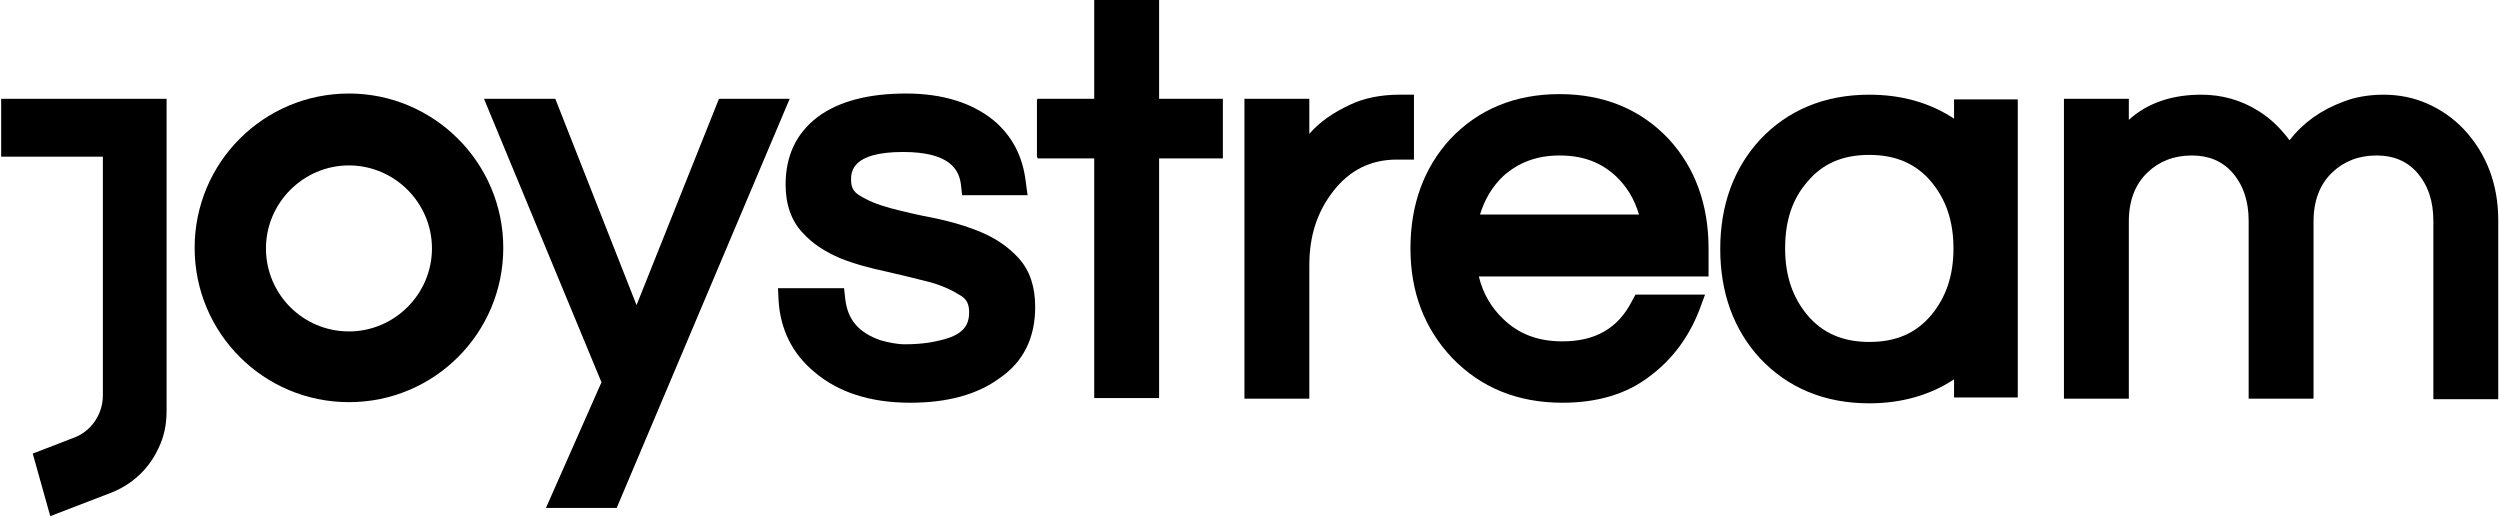
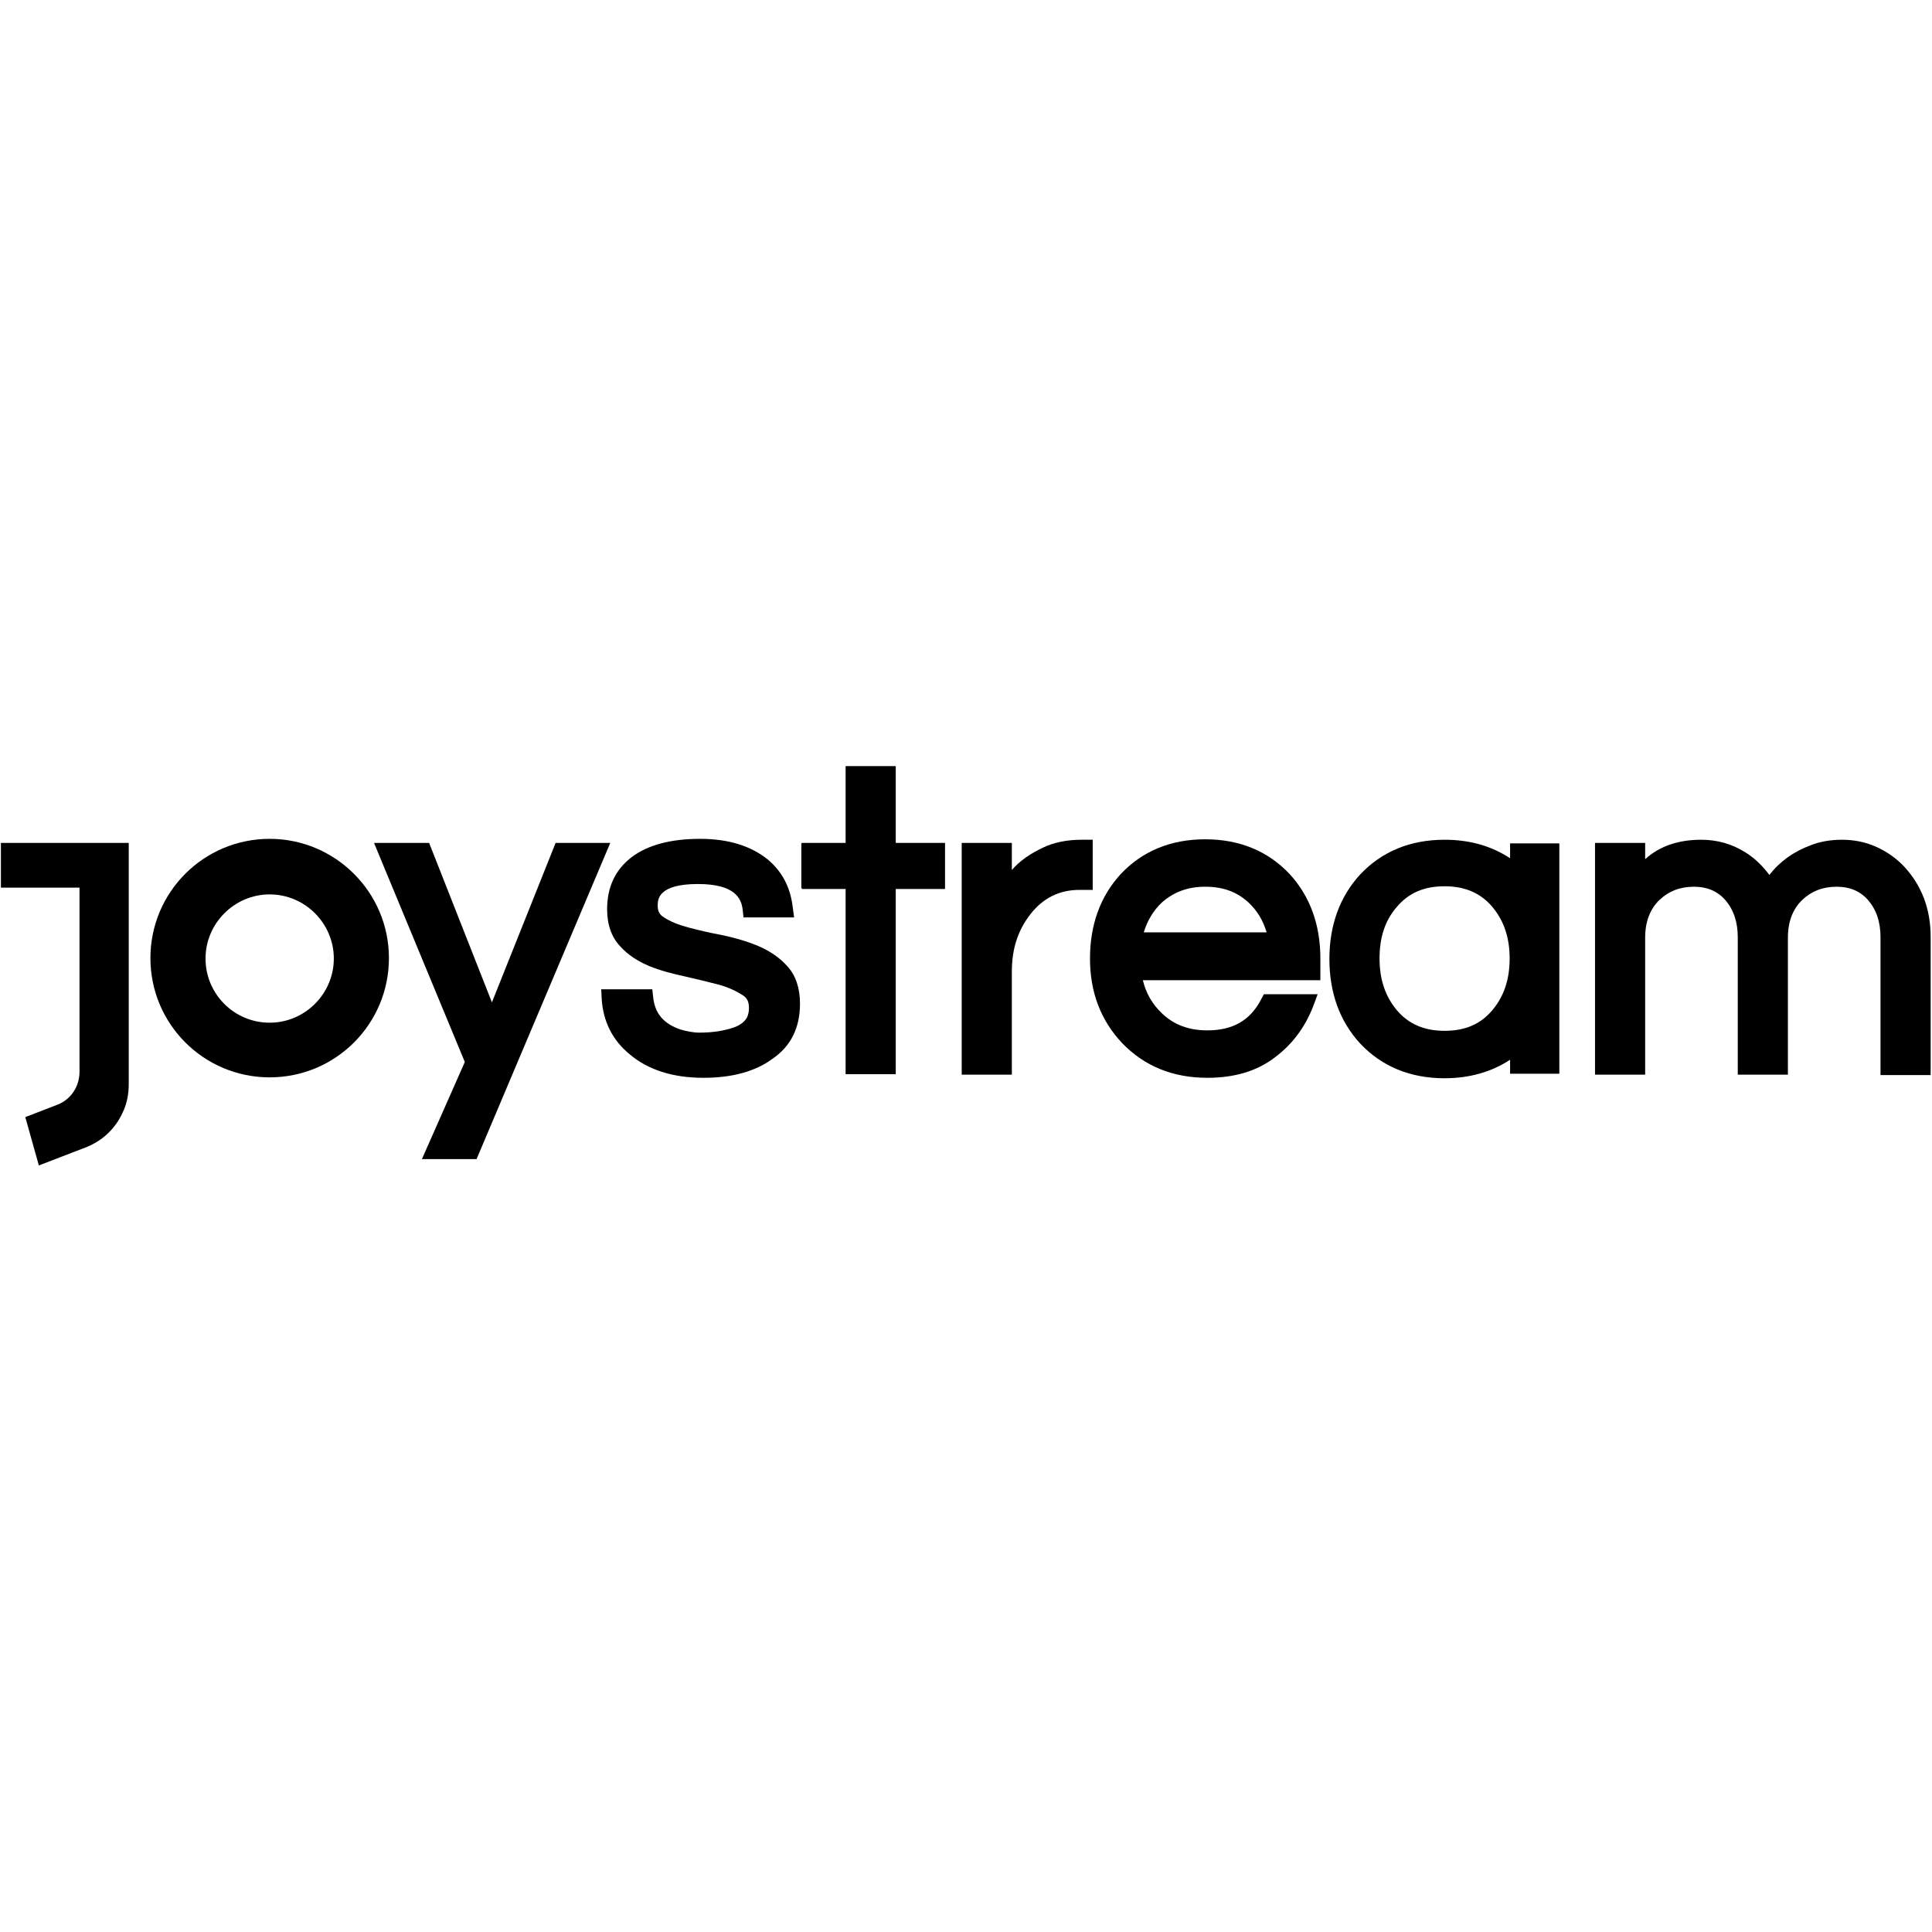
- <svg xmlns="http://www.w3.org/2000/svg" enable-background="new 0 0 427.7 88.3" viewBox="0 0 427.7 88.3">
+ <svg xmlns="http://www.w3.org/2000/svg" height="200px" width="200px" enable-background="new 0 0 427.7 88.3" viewBox="0 0 427.7 88.3">
  <g fill="#000">
    <path d="m59.7 16c-14.6 0-26.4 11.8-26.4 26.4s11.8 26.4 26.4 26.4 26.4-11.8 26.4-26.4-11.9-26.4-26.4-26.4zm0 40.7c-7.9 0-14.2-6.4-14.2-14.2s6.4-14.2 14.2-14.2 14.2 6.4 14.2 14.2-6.4 14.2-14.2 14.2z" />
    <path d="m93.4 86.9 9.5-21.5-20.1-48.5h12.2l13.9 35.3 14.1-35.3h12.1l-29.6 70z" />
    <path d="m155.7 68.9c-6.8 0-12.3-1.8-16.3-5.2-3.8-3.1-5.9-7.3-6.2-12.3l-.1-2.1h11.3l.2 1.8c.4 3.6 2.3 5.8 6 7.1 1.4.4 2.9.7 4.2.7 1.5 0 2.9-.1 4.2-.3 1.2-.2 2.5-.5 3.6-.9 2.9-1.1 3.2-2.9 3.2-4.3 0-1.3-.4-2.2-1.4-2.8-1.4-.9-3.1-1.7-5.2-2.3-2.3-.6-4.8-1.2-7.4-1.8-2.8-.6-5.5-1.3-8-2.3-2.6-1.1-4.8-2.5-6.5-4.4-1.9-2-2.9-4.8-2.9-8.2 0-4.9 1.8-8.8 5.5-11.6 3.5-2.6 8.5-4 15.1-4 6.3 0 11.3 1.6 15 4.6 3.2 2.7 5 6.2 5.5 10.6l.3 2.2h-11.2l-.2-1.8c-.3-2.4-1.7-5.6-9.9-5.6-8.9 0-8.9 3.5-8.9 4.8 0 1.2.4 2 1.4 2.6 1.4.9 3.1 1.6 5.3 2.2 2.3.6 4.8 1.2 7.5 1.7 2.9.6 5.6 1.4 8 2.4 2.6 1.1 4.8 2.6 6.5 4.5 1.9 2.1 2.8 4.9 2.8 8.3 0 5.3-2 9.4-6.1 12.2-3.8 2.8-8.9 4.2-15.3 4.2z" />
    <path d="m187.2 68.1v-41h-9.7v-10.2h9.7v-17h11.1v17h10.9v10.2h-10.9v41z" />
    <path d="m212.9 68.1v-51.2h11.1v6c1.8-2.1 4.2-3.7 7-5 2.3-1.1 5.2-1.7 8.4-1.7h2.5v11.1h-2.9c-4.5 0-8.1 1.8-10.9 5.4s-4.1 7.7-4.1 12.7v22.8h-11.1z" />
    <path d="m267.3 68.9c-7.7 0-14-2.6-18.9-7.7-4.7-5-7.1-11.2-7.1-18.7s2.3-13.8 6.8-18.7c4.8-5.1 11.1-7.7 18.7-7.7s13.9 2.6 18.7 7.7c4.5 4.9 6.8 11.2 6.8 18.7v4.8h-39.3c.7 2.9 2.1 5.3 4.2 7.3 2.7 2.6 6 3.8 10.1 3.8 5.6 0 9.5-2.2 11.9-6.9l.6-1.1h11.9l-1 2.7c-1.8 4.6-4.6 8.4-8.5 11.3-3.9 3-8.9 4.5-14.9 4.5zm13.1-32.2c-.8-2.7-2.1-4.8-4-6.6-2.6-2.4-5.7-3.5-9.6-3.5s-7 1.2-9.6 3.5c-1.9 1.8-3.2 4-4 6.6z" />
    <path d="m416.3 68.1v-30.3c0-3.4-.9-6.1-2.8-8.3-1.8-2-4.1-2.9-6.9-2.9-3.1 0-5.6 1-7.6 2.9-2.1 2-3.2 4.8-3.2 8.4v30.3h-11.1v-30.4c0-3.4-.9-6.1-2.8-8.3-1.8-2-4.1-2.9-6.9-2.9-3.1 0-5.6 1-7.6 2.9-2.1 2-3.2 4.8-3.2 8.4v30.3h-11.1v-51.3h11.1v3.6c3.2-2.9 7.4-4.3 12.4-4.3 3.5 0 6.8.9 9.8 2.8 2.1 1.3 3.8 3 5.3 5 2.3-3 5.4-5.2 9.2-6.6 2-.8 4.4-1.2 6.9-1.2 2.6 0 5.1.5 7.4 1.5s4.5 2.5 6.3 4.4c3.9 4.2 5.9 9.4 5.9 15.6v30.6h-11.1z" />
    <path d="m177.4 17h31.7v9.9h-31.7z" />
    <path d="m28.5 16.9h-28.3v9.9h17.4v40.8c0 3.3-2 6.2-5 7.3l-7 2.7 3 10.7 10.4-4c3.6-1.4 6.5-4.1 8.1-7.6 1-2 1.4-4.2 1.4-6.4z" />
    <path d="m345.2 17h-10.9v3.3c-4.1-2.7-8.9-4.1-14.5-4.1-7.6 0-13.9 2.6-18.7 7.7-4.5 4.9-6.8 11.2-6.8 18.7s2.3 13.8 6.8 18.7c4.8 5.1 11.1 7.7 18.7 7.7 5.5 0 10.4-1.4 14.5-4.1v3.1h10.9zm-14.8 36.9c-2.6 3.1-6 4.6-10.6 4.6-4.5 0-8-1.5-10.6-4.6-2.5-3-3.8-6.7-3.8-11.4s1.2-8.4 3.8-11.4c2.6-3.1 6-4.6 10.6-4.6 4.5 0 8 1.5 10.6 4.6 2.5 3 3.8 6.7 3.8 11.4s-1.3 8.4-3.8 11.4z" />
  </g>
</svg>
